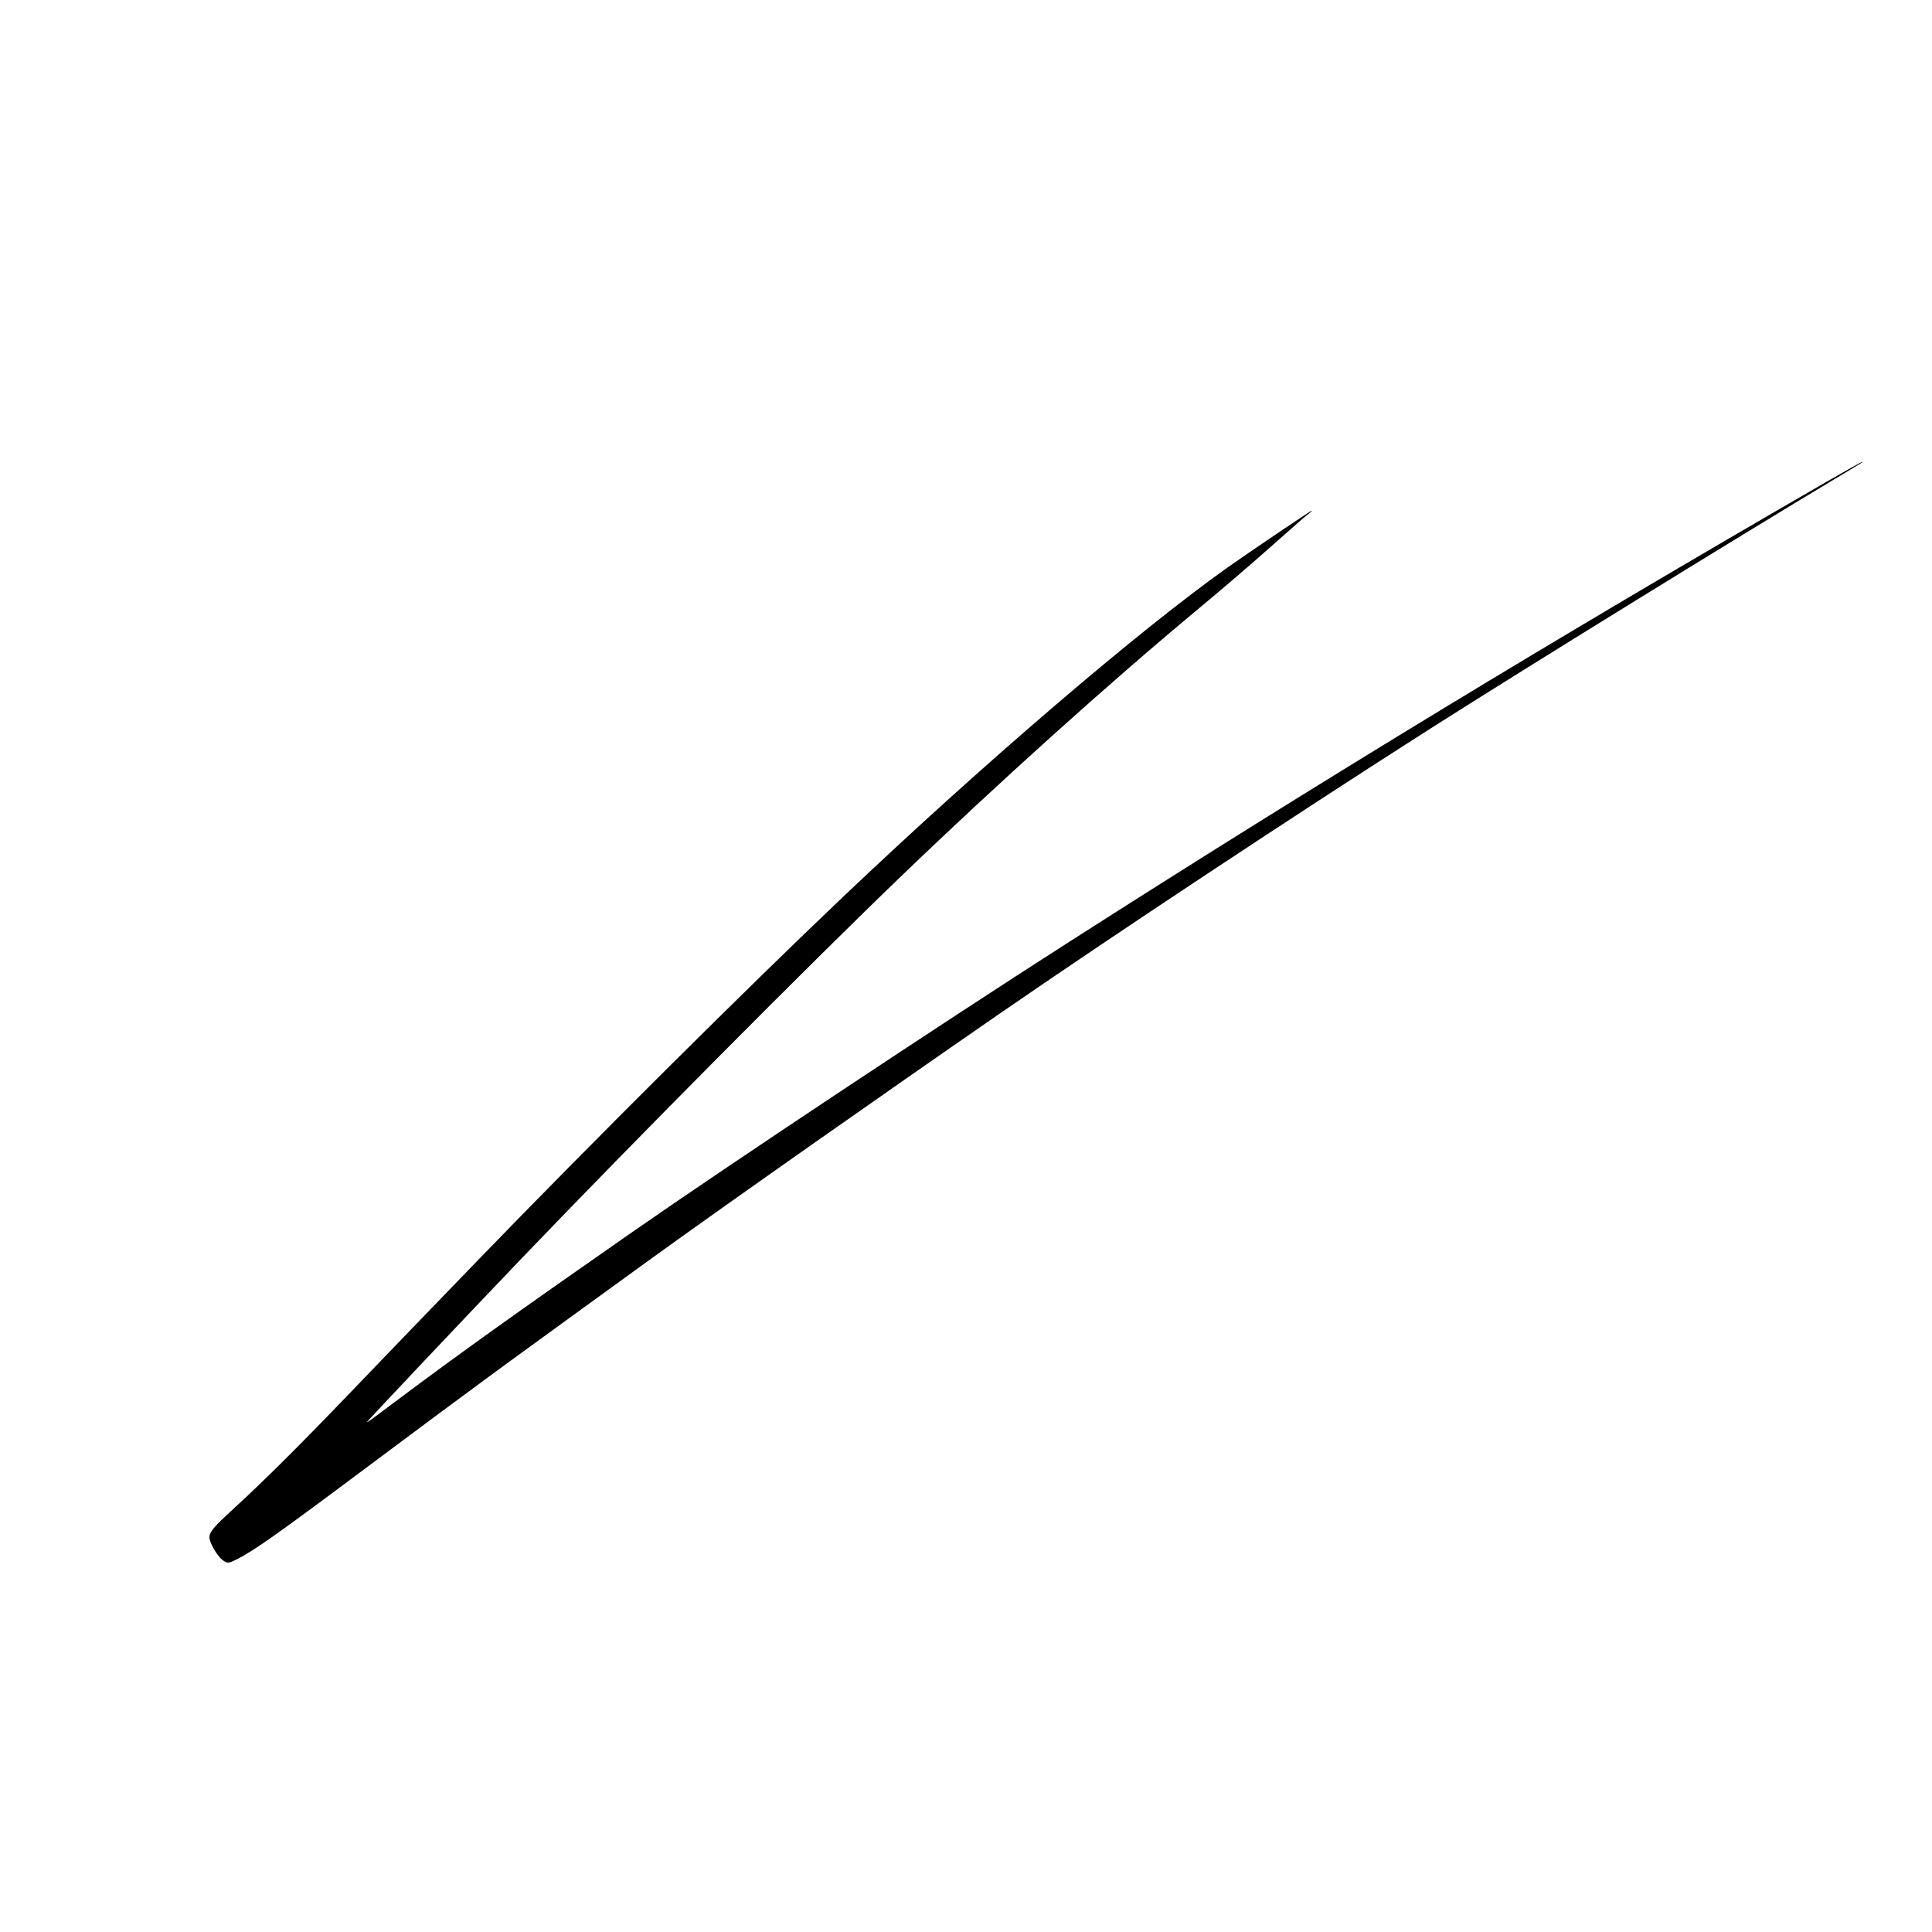
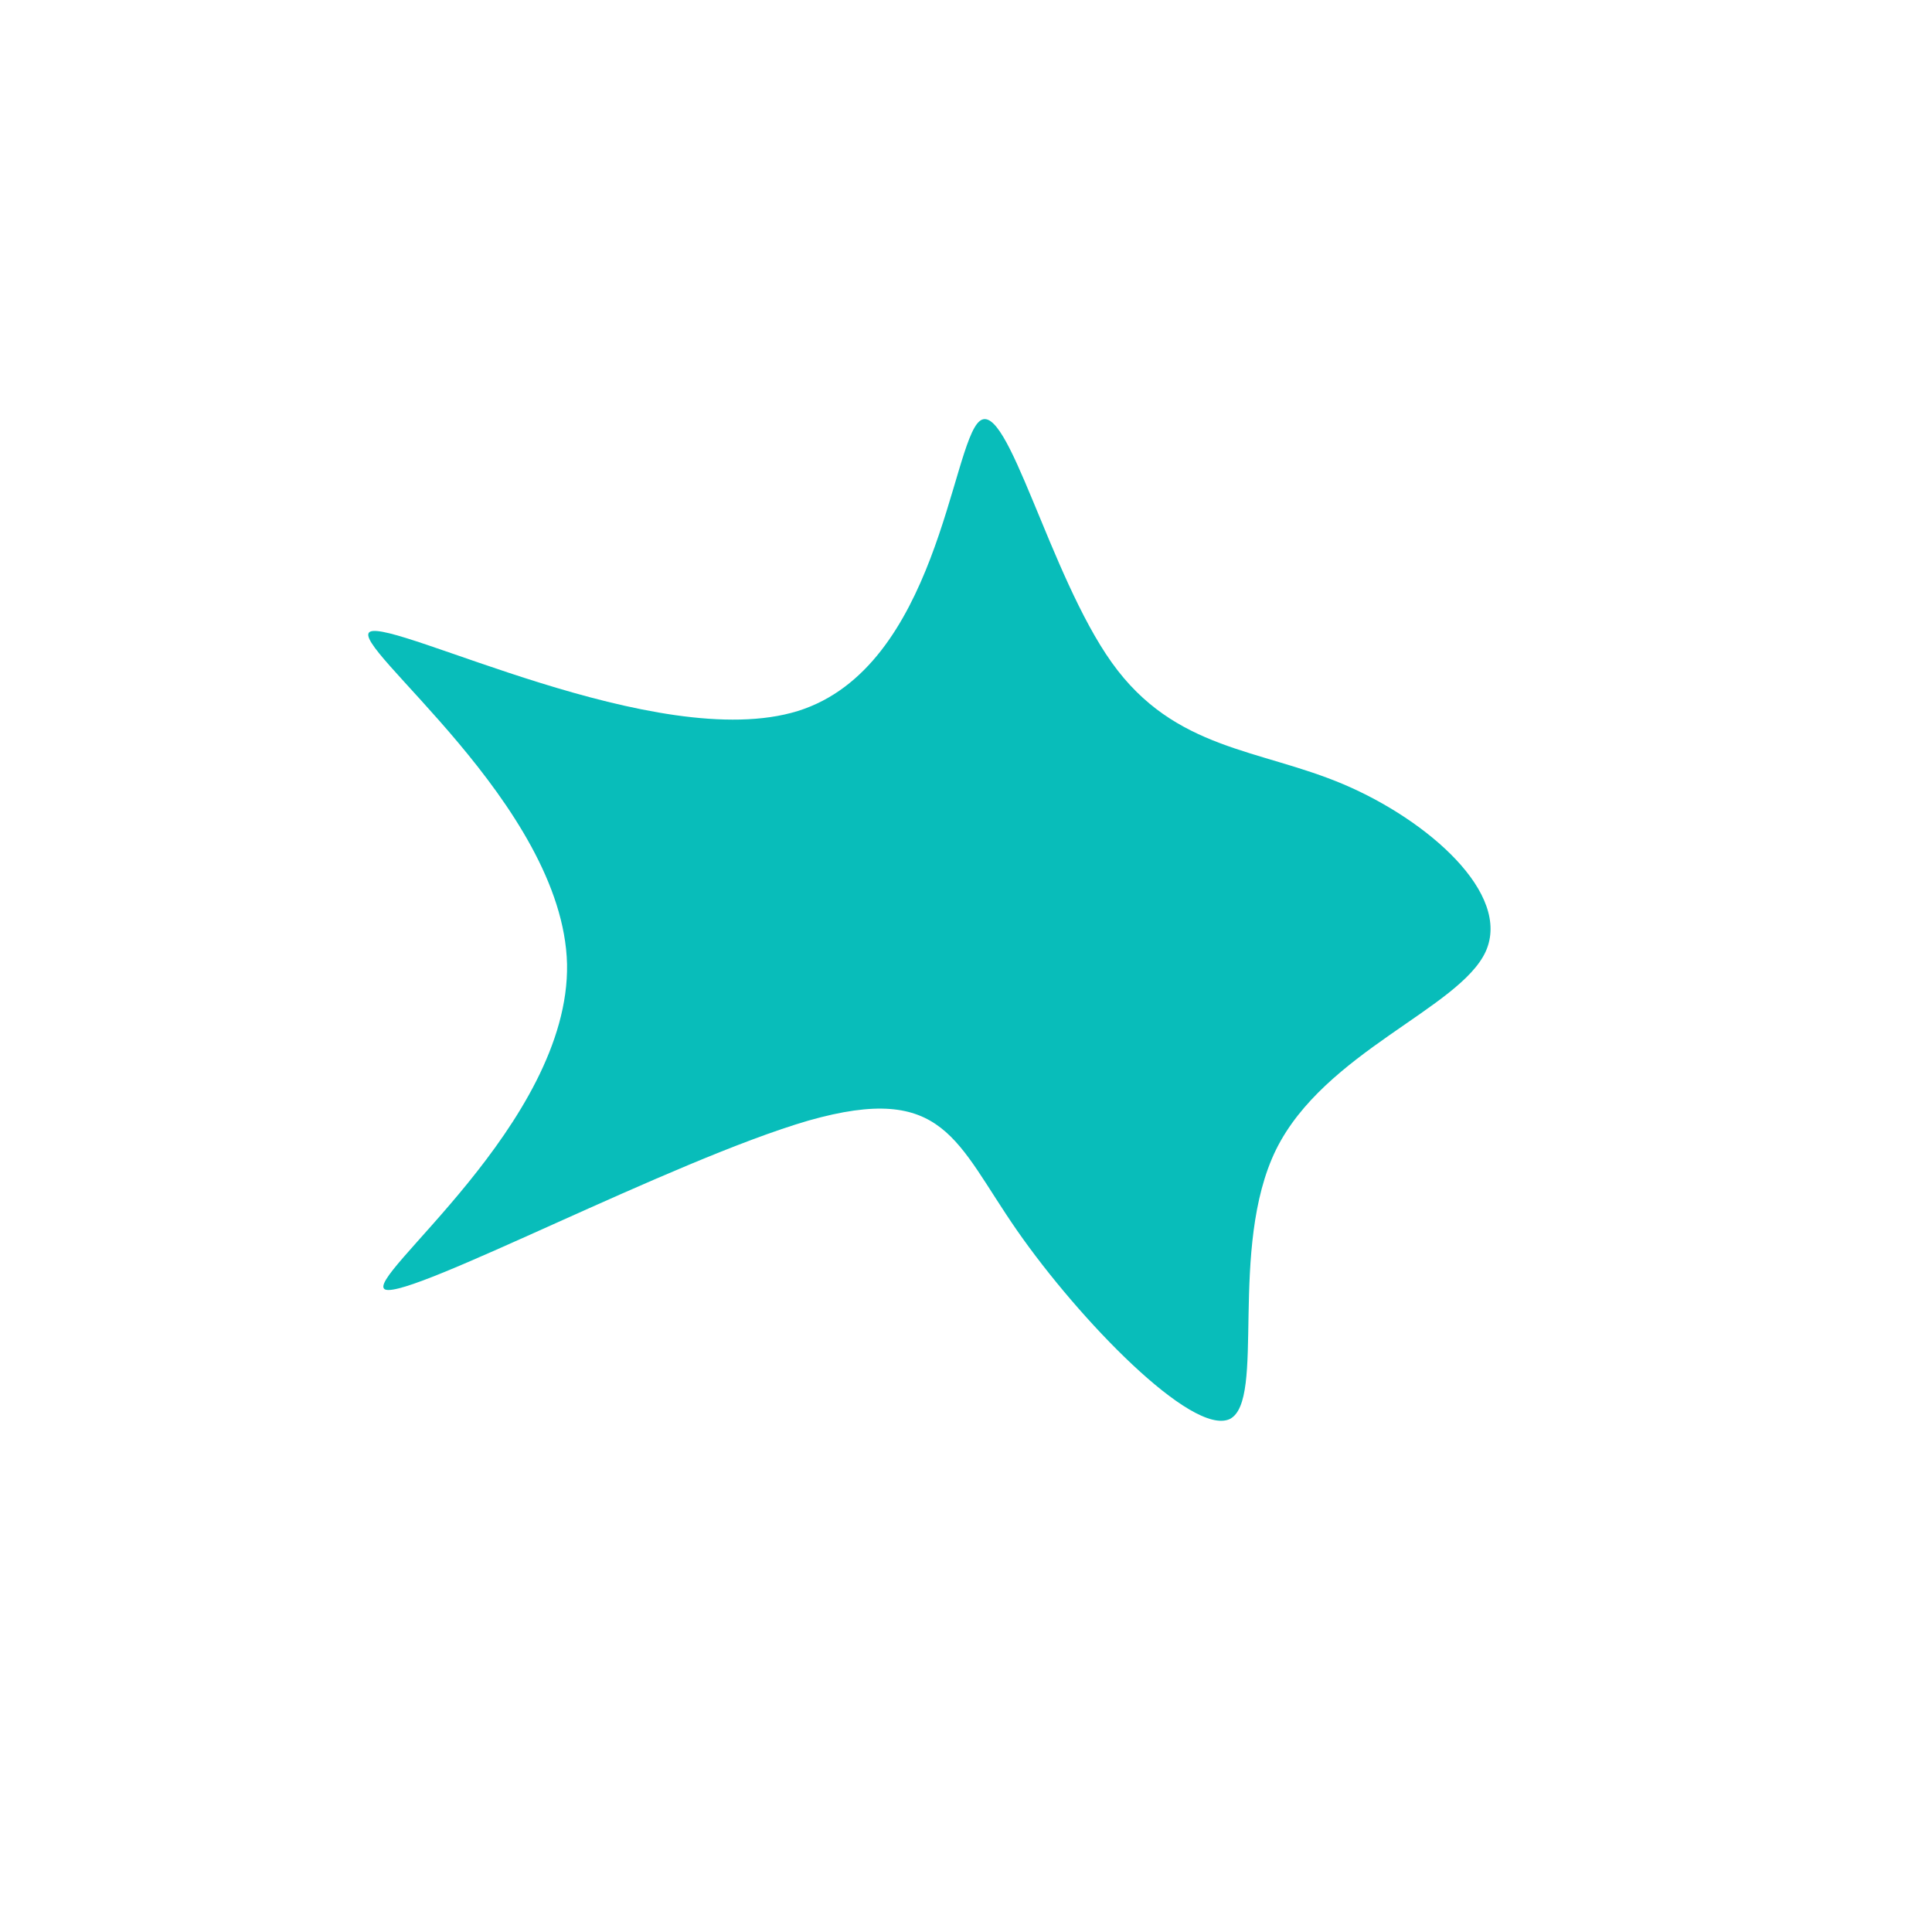
- <svg xmlns="http://www.w3.org/2000/svg" version="1.0" width="2048pt" height="2048pt" viewBox="0 0 2048 2048" preserveAspectRatio="xMidYMid meet">
-   <g transform="translate(0,2048) scale(0.1,-0.1)" fill="#000000" stroke="none">
-     <path d="M19345 15363 c-2855 -1649 -5353 -3166 -8025 -4876 -1369 -876 -3601 -2359 -4630 -3076 -1197 -834 -1822 -1281 -2495 -1785 -299 -224 -310 -232 -300 -215 15 24 1050 1119 1634 1729 1207 1260 3053 3119 4022 4050 1019 981 2214 2056 3139 2825 293 244 517 436 759 650 361 319 385 340 424 369 21 16 36 31 33 33 -5 5 -665 -441 -901 -608 -943 -671 -2561 -2057 -4040 -3459 -1050 -997 -2663 -2601 -3910 -3890 -707 -732 -928 -961 -1330 -1380 -556 -579 -919 -940 -1235 -1230 -224 -205 -270 -258 -270 -317 0 -53 78 -190 133 -235 55 -43 66 -43 152 0 181 90 425 262 1315 927 688 514 1056 787 1360 1010 74 55 176 129 225 165 192 141 1178 856 1515 1100 861 621 2425 1720 3665 2577 1210 835 3167 2131 4580 3031 978 623 3231 2014 4305 2657 300 180 275 164 269 169 -2 2 -179 -97 -394 -221z" />
-   </g>
+ <svg xmlns="http://www.w3.org/2000/svg" viewBox="0 0 200 200">
+   <path fill="#08BDBA" d="M15.1,-31.4C21.6,-22.3,30.4,-22.5,39.1,-18.8C47.8,-15.1,56.5,-7.5,53.8,-1.5C51.1,4.4,37.1,8.9,32.1,19C27.1,29.2,31.1,45,27.3,46.9C23.4,48.7,11.7,36.6,5.3,27.4C-1.1,18.2,-2.2,12,-16.3,16C-30.4,20.1,-57.4,34.4,-60.1,33.5C-62.7,32.5,-41,16.3,-41.3,-0.2C-41.7,-16.7,-64.1,-33.3,-61.7,-34.6C-59.2,-35.9,-31.9,-21.9,-17.4,-26.4C-3,-30.9,-1.5,-54,1.4,-56.4C4.3,-58.8,8.6,-40.5,15.1,-31.4Z" transform="translate(100 100)" />
</svg>
